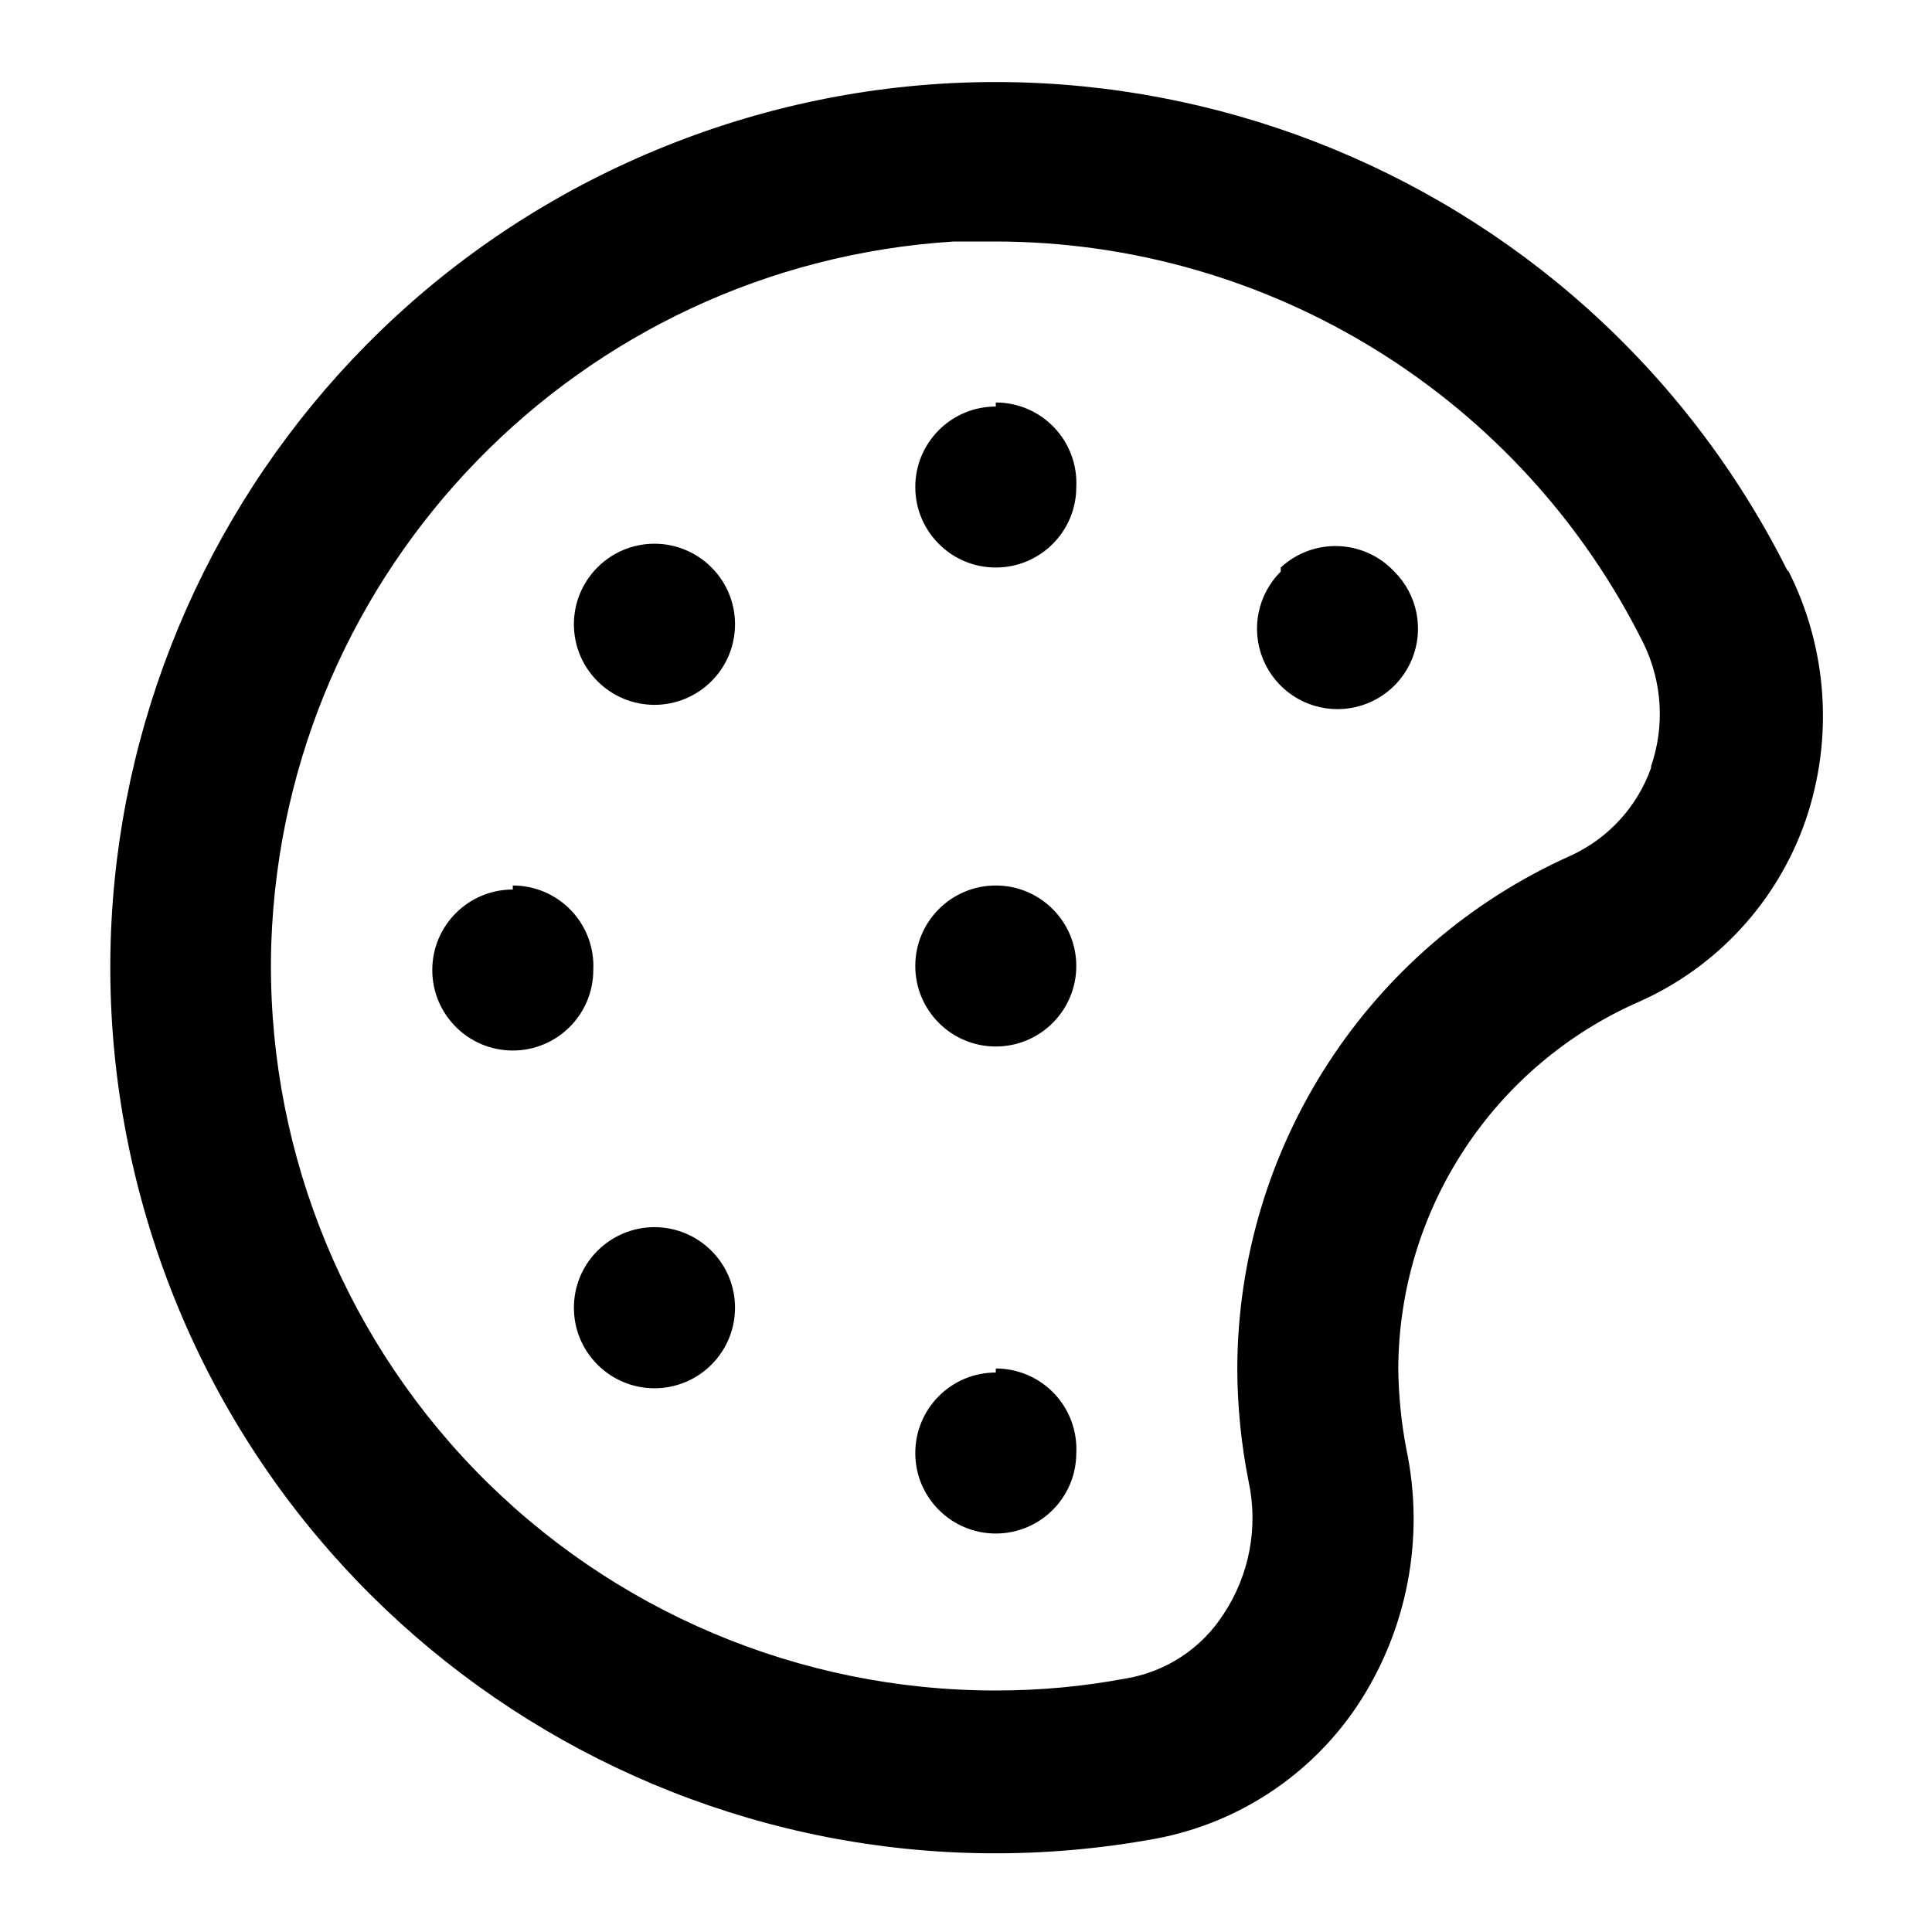
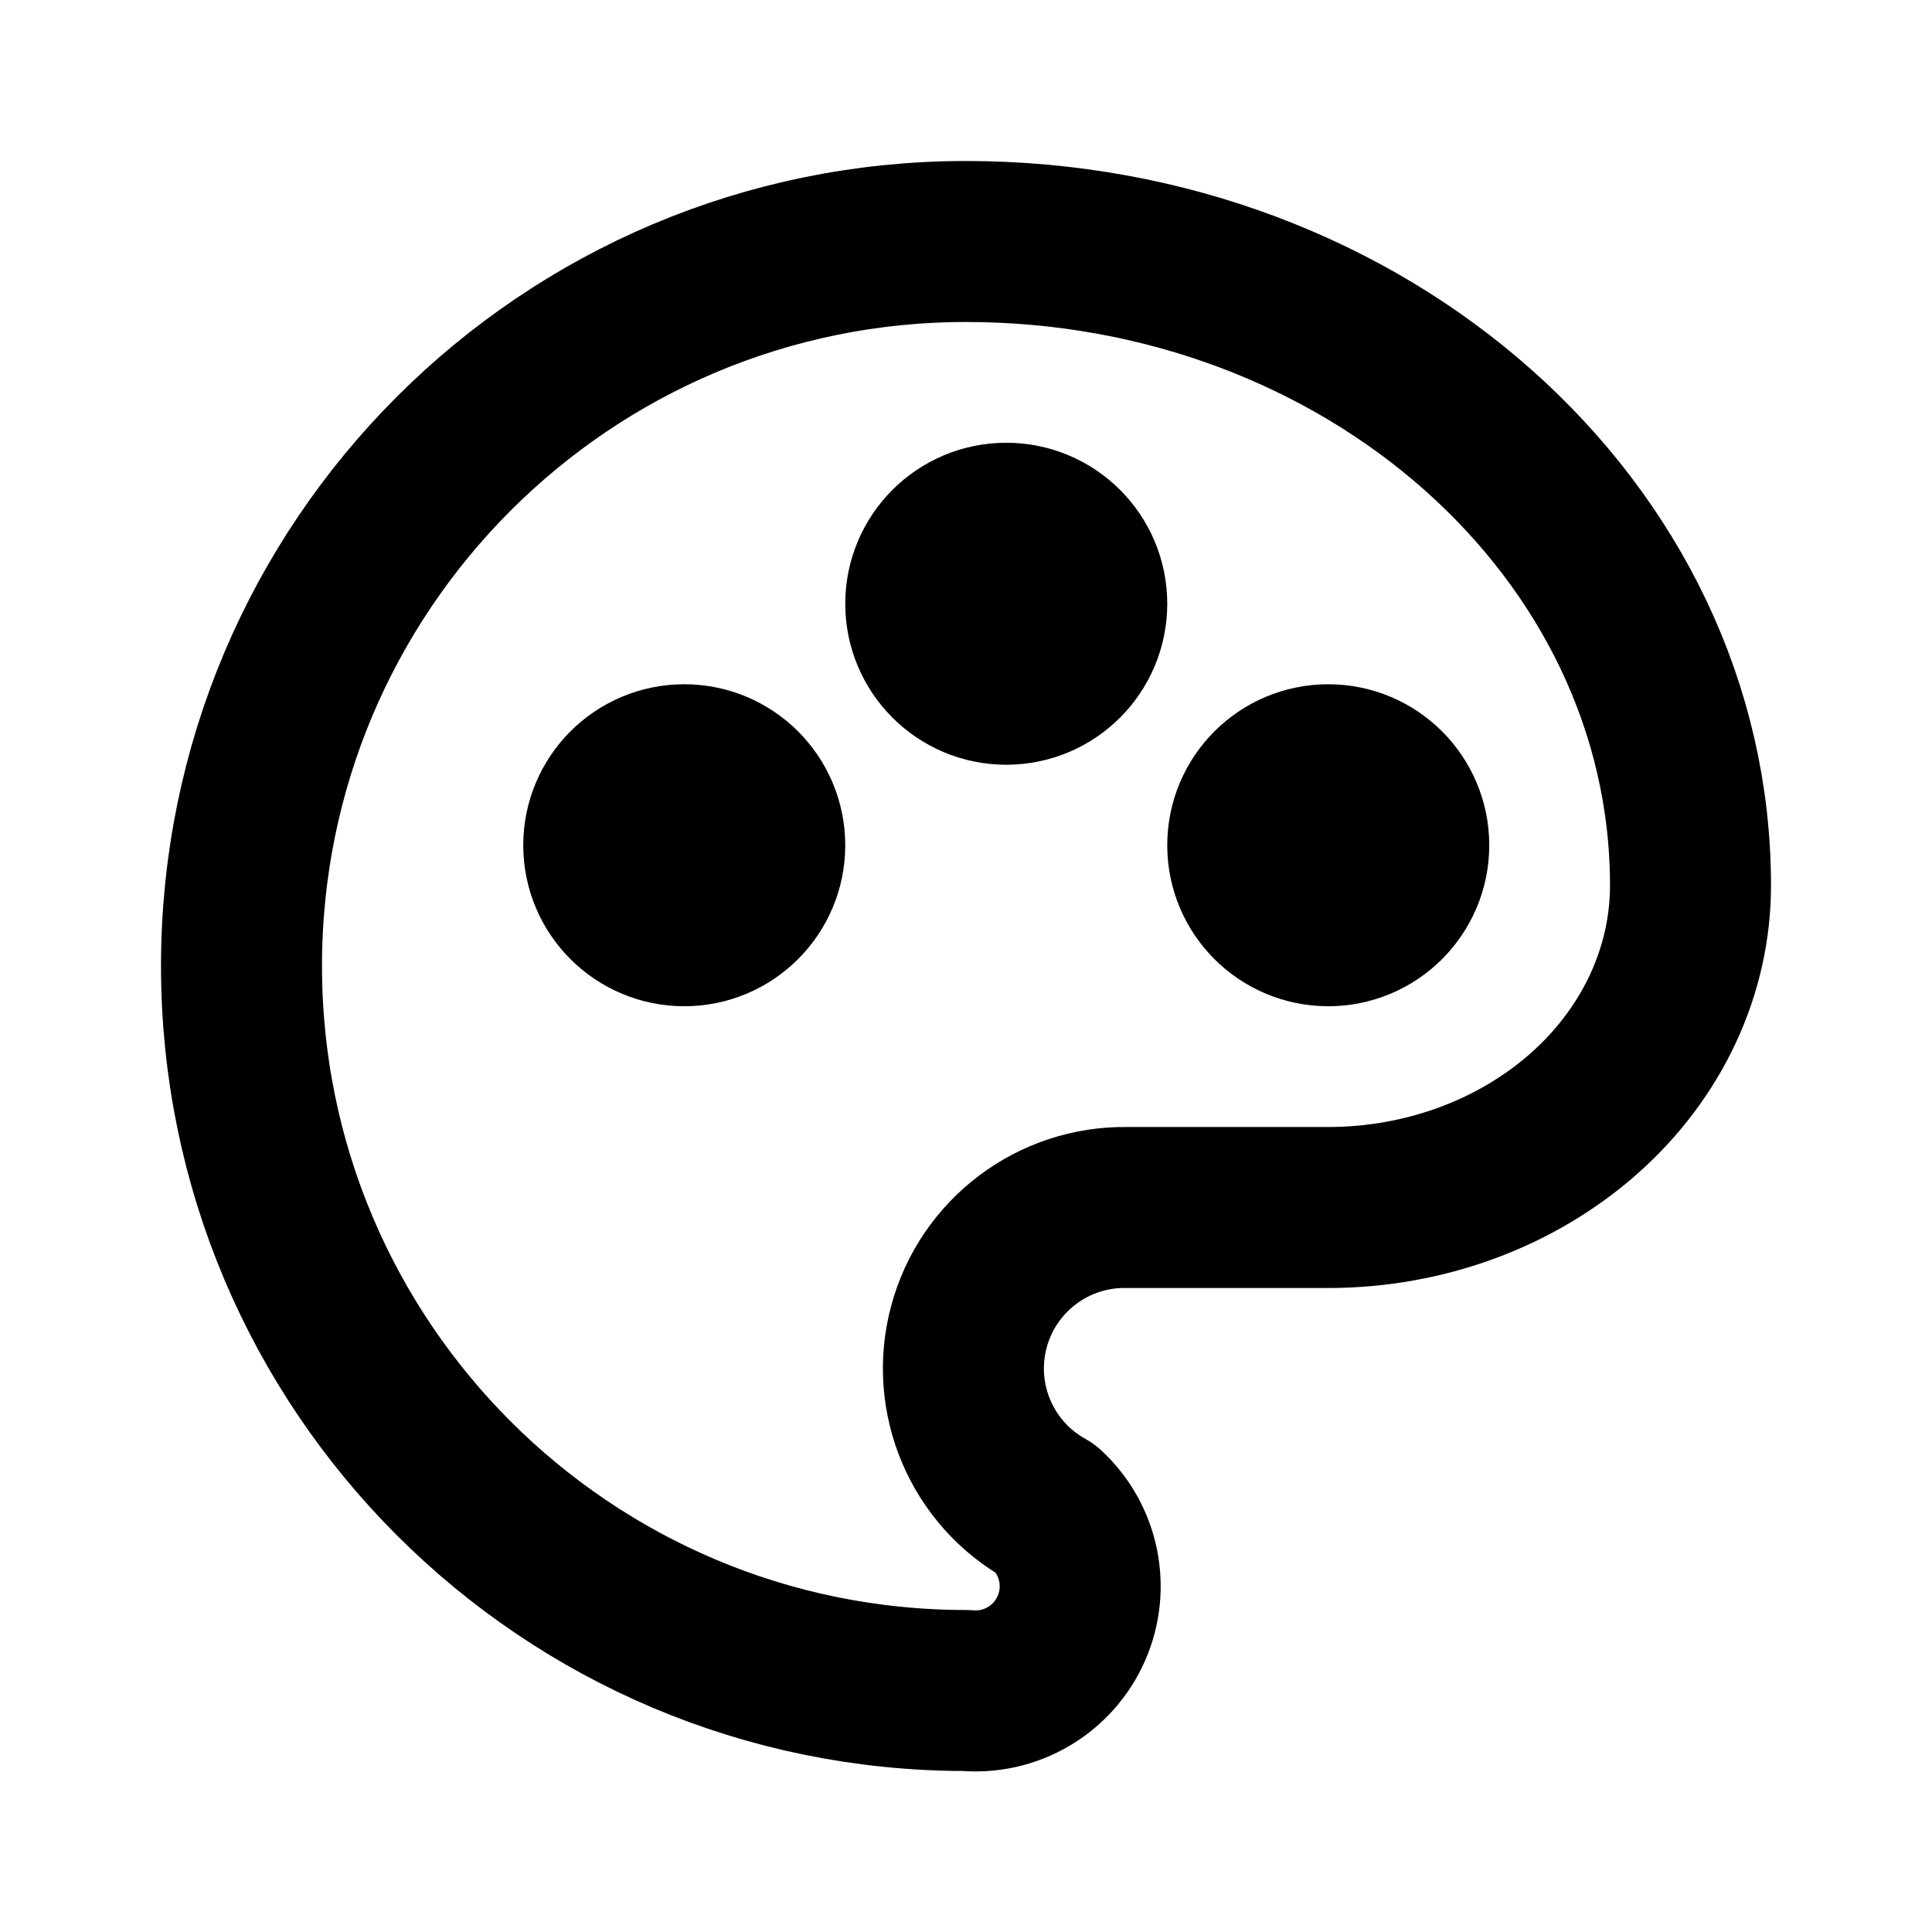
- <svg xmlns="http://www.w3.org/2000/svg" width="24" height="24" viewBox="0 0 24 24" data-name="Layer 1">
-   <path d="M7.42 15.54a1 1 0 0 0 0 1.41 1 1 0 0 0 1.42 0 1 1 0 0 0 0-1.41 1 1 0 0 0-1.42 0Zm0-8.49a1 1 0 0 0 0 1.41 1 1 0 0 0 1.42 0 1 1 0 0 0 0-1.41 1 1 0 0 0-1.42 0Zm4.95 10a1 1 0 1 0 1 1 1 1 0 0 0-1-1.05Zm-6-6a1 1 0 1 0 1 1 1 1 0 0 0-1-1.05Zm6-6a1 1 0 1 0 1 1 1 1 0 0 0-1-1.05Zm3.54 2.05a1 1 0 1 0 1.41 0 1 1 0 0 0-1.41-.05Zm6.3 0a11 11 0 1 0-7.85 15.74 3.87 3.87 0 0 0 2.5-1.65 4.2 4.2 0 0 0 .61-3.19 5.65 5.65 0 0 1-.1-1 5 5 0 0 1 3-4.56 3.84 3.84 0 0 0 2.06-2.25 4 4 0 0 0-.22-3.11Zm-1.7 2.44a1.9 1.9 0 0 1-1 1.09A7 7 0 0 0 15.37 17a7.3 7.3 0 0 0 .14 1.4 2.16 2.16 0 0 1-.31 1.65 1.79 1.79 0 0 1-1.21.8 8.72 8.72 0 0 1-1.62.15 9 9 0 0 1-9-9.28A9.05 9.05 0 0 1 11.85 3h.51a9 9 0 0 1 8.06 5 2 2 0 0 1 .09 1.52ZM12.37 11a1 1 0 1 0 1 1 1 1 0 0 0-1-1Z" />
+ <svg xmlns="http://www.w3.org/2000/svg" width="24" height="24" viewBox="0 0 24 24" stroke-width="2" fill="none" stroke-linecap="round" stroke-linejoin="round">
+   <path stroke="#000" d="M12 21a9 9 0 0 1 0-18c4.97 0 9 3.582 9 8 0 1.06-.474 2.078-1.318 2.828-.844.75-1.989 1.172-3.182 1.172H14a2 2 0 0 0-1 3.75A1.3 1.3 0 0 1 12 21" />
+   <path stroke="#000" d="M7.5 10.5a1 1 0 1 0 2 0 1 1 0 1 0-2 0m4-3a1 1 0 1 0 2 0 1 1 0 1 0-2 0m4 3a1 1 0 1 0 2 0 1 1 0 1 0-2 0" />
</svg>
